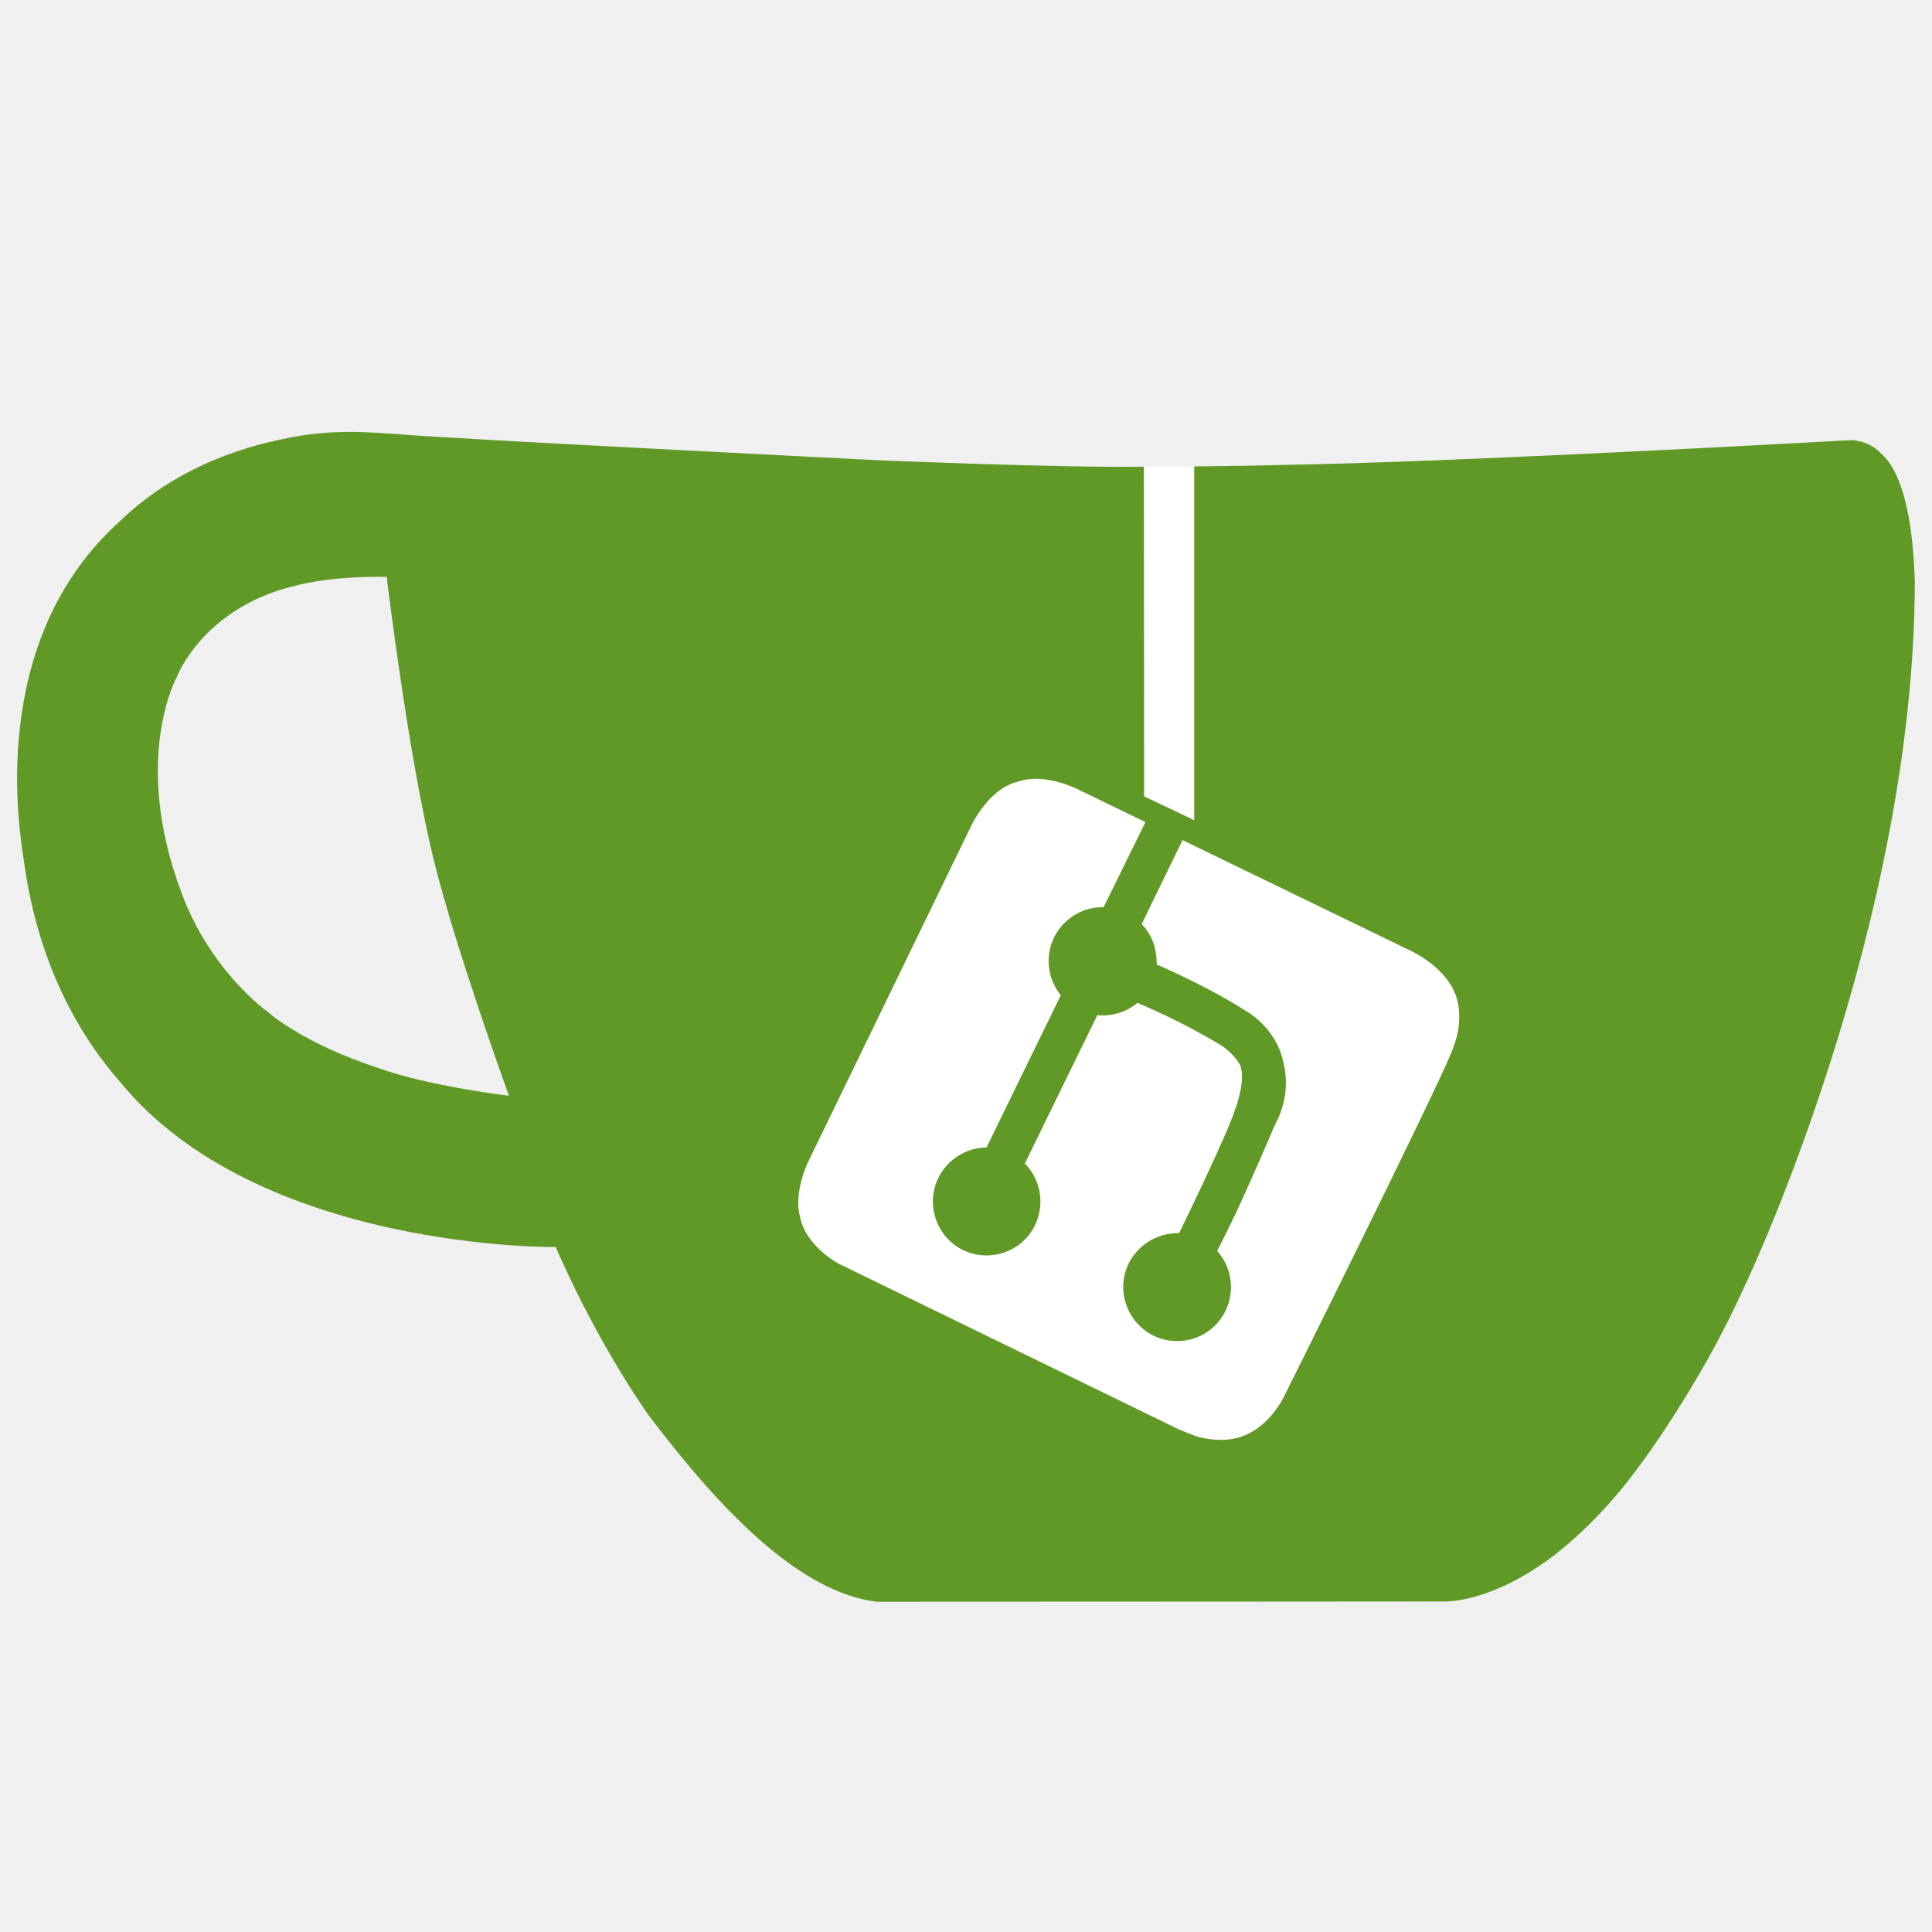
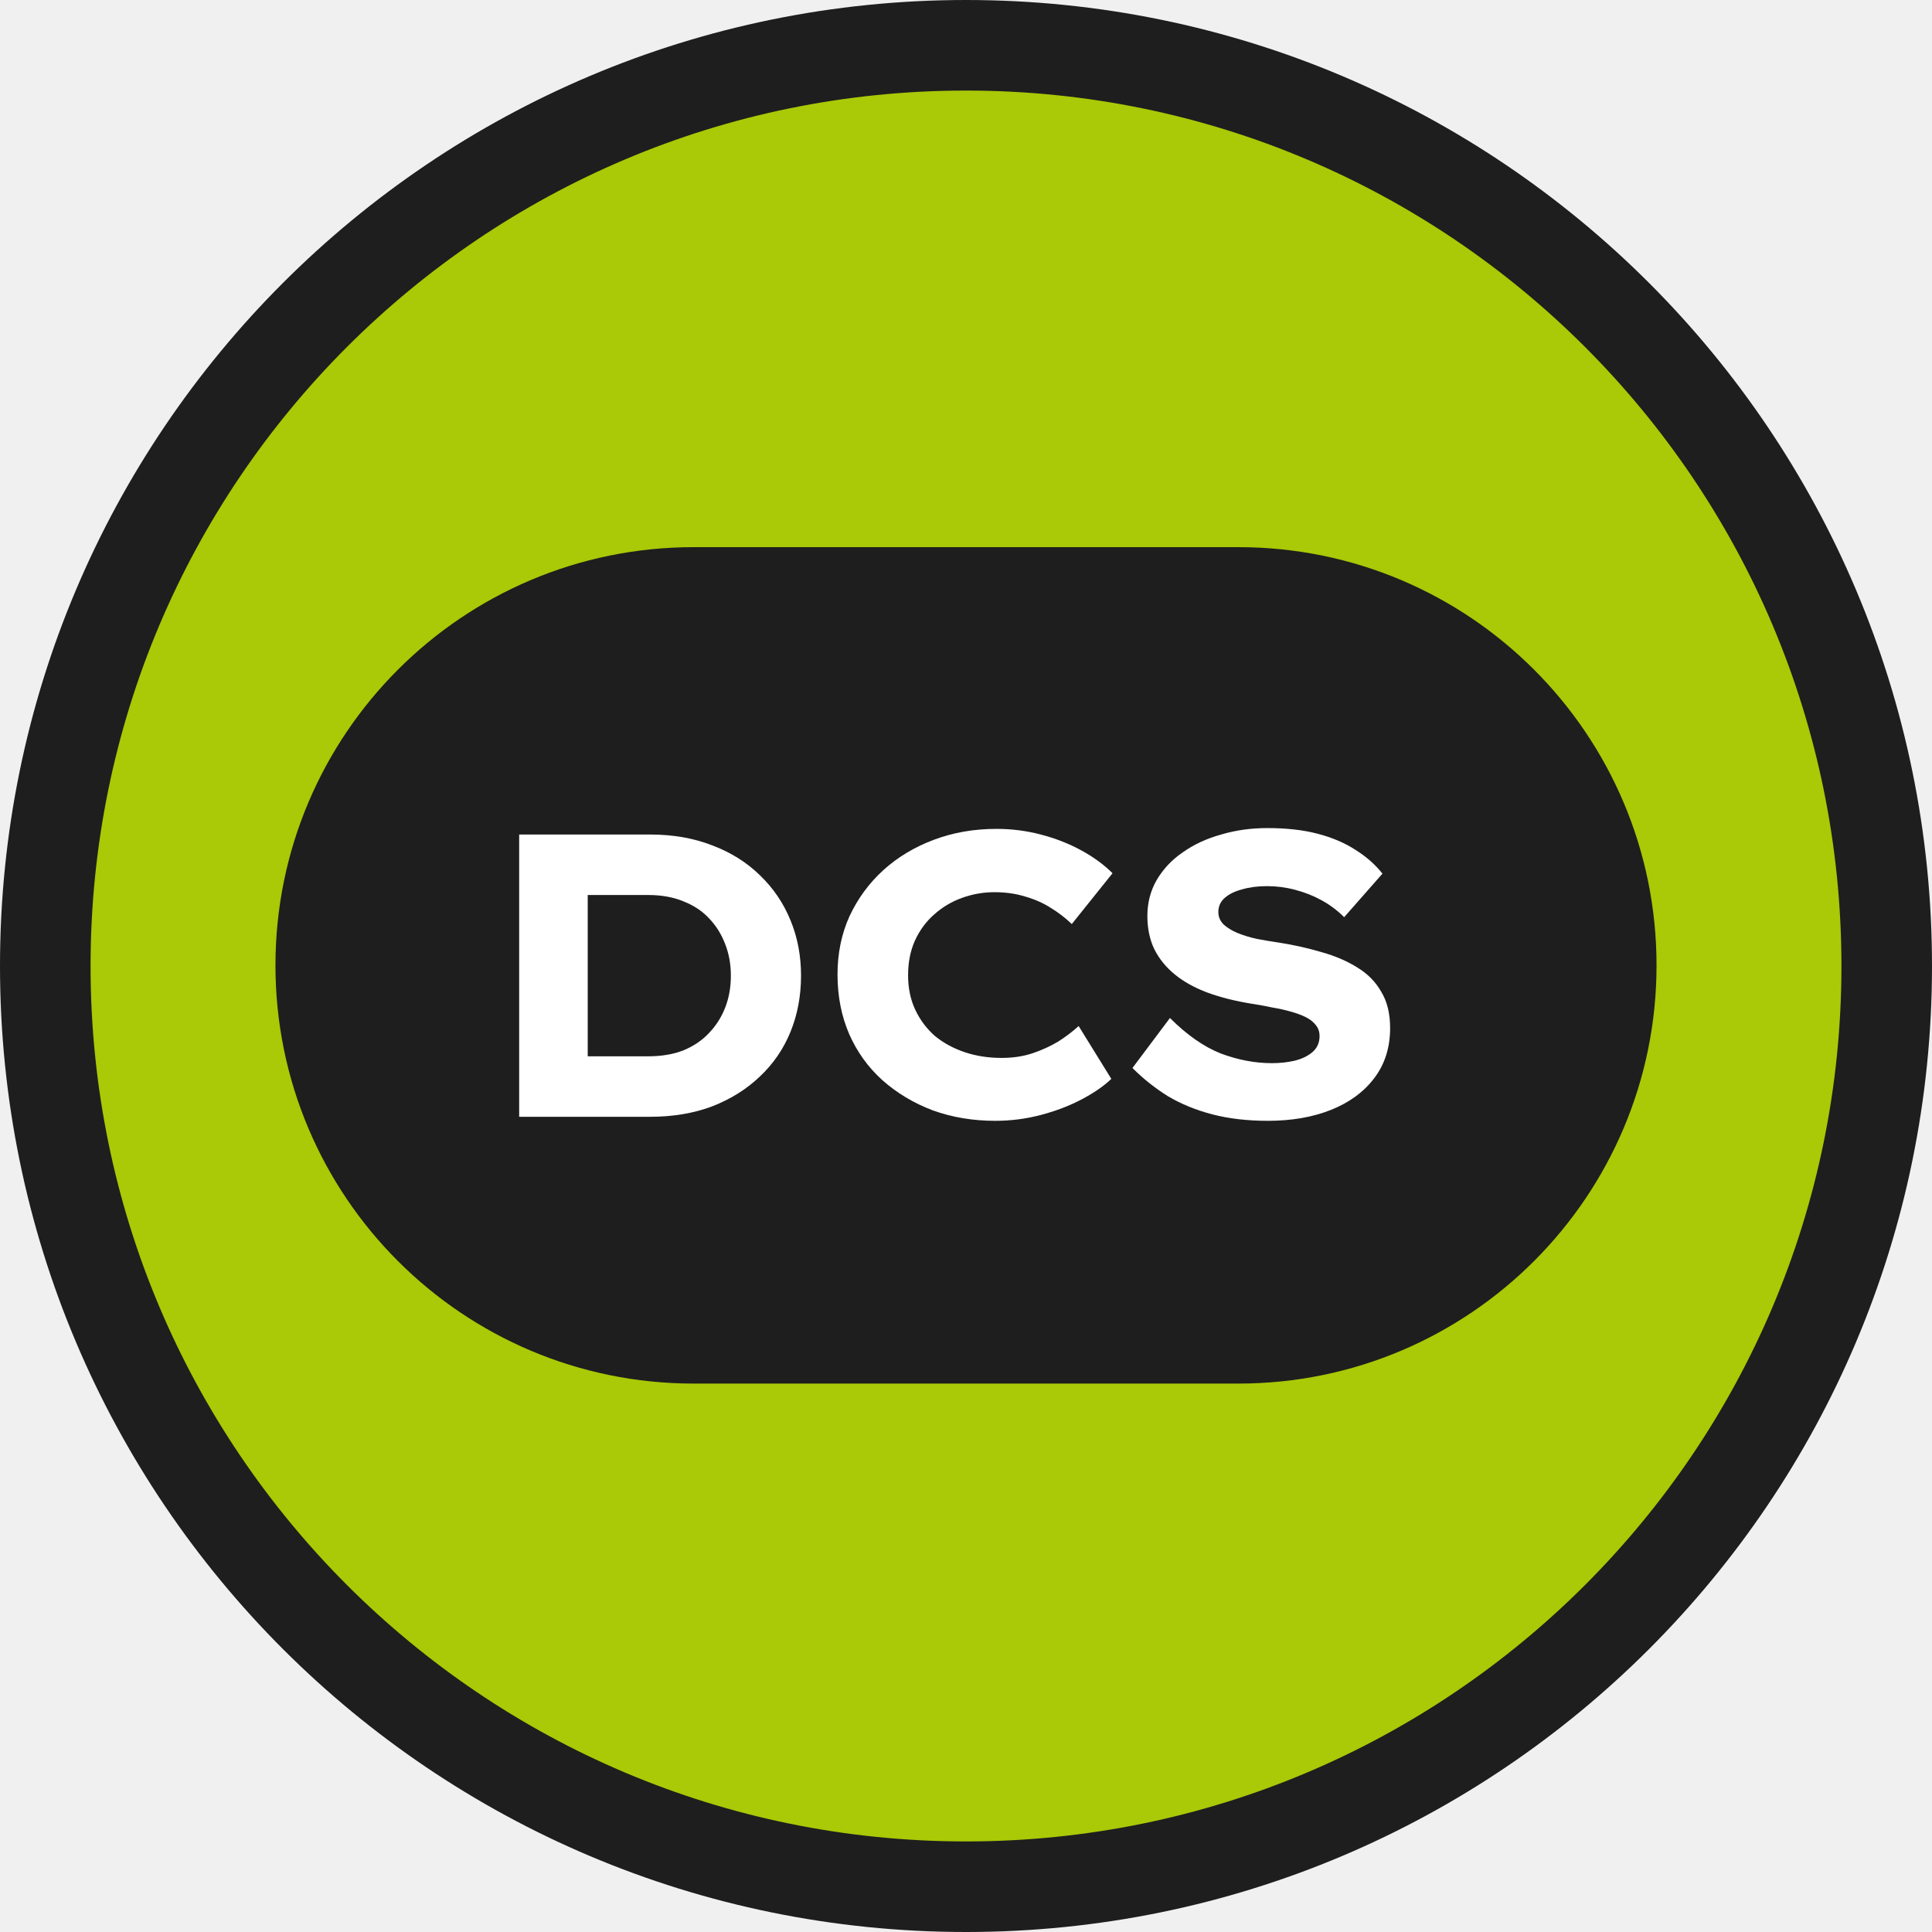
- <svg xmlns="http://www.w3.org/2000/svg" version="1.1" id="main_outline" x="0px" y="0px" viewBox="0 0 640 640" style="enable-background:new 0 0 640 640;" xml:space="preserve">
-   <g>
-     <path id="teabag" style="fill:#FFFFFF" d="M395.9,484.2l-126.9-61c-12.5-6-17.9-21.2-11.8-33.8l61-126.9c6-12.5,21.2-17.9,33.8-11.8   c17.2,8.3,27.1,13,27.1,13l-0.1-109.2l16.7-0.1l0.1,117.1c0,0,57.4,24.2,83.1,40.1c3.7,2.3,10.2,6.8,12.9,14.4   c2.1,6.1,2,13.1-1,19.3l-61,126.9C423.6,484.9,408.4,490.3,395.9,484.2z" />
-     <g>
-       <g>
-         <path style="fill:#609926" d="M622.7,149.8c-4.1-4.1-9.6-4-9.6-4s-117.2,6.6-177.9,8c-13.3,0.3-26.5,0.6-39.6,0.7c0,39.1,0,78.2,0,117.2     c-5.5-2.6-11.1-5.3-16.6-7.9c0-36.4-0.1-109.2-0.1-109.2c-29,0.4-89.2-2.2-89.2-2.2s-141.4-7.1-156.8-8.5     c-9.8-0.6-22.5-2.1-39,1.5c-8.7,1.8-33.5,7.4-53.8,26.9C-4.9,212.4,6.6,276.2,8,285.8c1.7,11.7,6.9,44.2,31.7,72.5     c45.8,56.1,144.4,54.8,144.4,54.8s12.1,28.9,30.6,55.5c25,33.1,50.7,58.9,75.7,62c63,0,188.9-0.1,188.9-0.1s12,0.1,28.3-10.3     c14-8.5,26.5-23.4,26.5-23.4s12.9-13.8,30.9-45.3c5.5-9.7,10.1-19.1,14.1-28c0,0,55.2-117.1,55.2-231.1     C633.2,157.9,624.7,151.8,622.7,149.8z M125.6,353.9c-25.9-8.5-36.9-18.7-36.9-18.7S69.6,321.8,60,295.4     c-16.5-44.2-1.4-71.2-1.4-71.2s8.4-22.5,38.5-30c13.8-3.7,31-3.1,31-3.1s7.1,59.4,15.7,94.2c7.2,29.2,24.8,77.7,24.8,77.7     S142.5,359.9,125.6,353.9z M425.9,461.5c0,0-6.1,14.5-19.6,15.4c-5.8,0.4-10.3-1.2-10.3-1.2s-0.3-0.1-5.3-2.1l-112.9-55     c0,0-10.9-5.7-12.8-15.6c-2.2-8.1,2.7-18.1,2.7-18.1L322,273c0,0,4.8-9.7,12.2-13c0.6-0.3,2.3-1,4.5-1.5c8.1-2.1,18,2.8,18,2.8     l110.7,53.7c0,0,12.6,5.7,15.3,16.2c1.9,7.4-0.5,14-1.8,17.2C474.6,363.8,425.9,461.5,425.9,461.5z" />
-         <path style="fill:#609926" d="M326.8,380.1c-8.2,0.1-15.4,5.8-17.3,13.8c-1.9,8,2,16.3,9.1,20c7.7,4,17.5,1.8,22.7-5.4     c5.1-7.1,4.3-16.9-1.8-23.1l24-49.1c1.5,0.1,3.7,0.2,6.2-0.5c4.1-0.9,7.1-3.6,7.1-3.6c4.2,1.8,8.6,3.8,13.2,6.1     c4.8,2.4,9.3,4.9,13.4,7.3c0.9,0.5,1.8,1.1,2.8,1.9c1.6,1.3,3.4,3.1,4.7,5.5c1.9,5.5-1.9,14.9-1.9,14.9     c-2.3,7.6-18.4,40.6-18.4,40.6c-8.1-0.2-15.3,5-17.7,12.5c-2.6,8.1,1.1,17.3,8.9,21.3c7.8,4,17.4,1.7,22.5-5.3     c5-6.8,4.6-16.3-1.1-22.6c1.9-3.7,3.7-7.4,5.6-11.3c5-10.4,13.5-30.4,13.5-30.4c0.9-1.7,5.7-10.3,2.7-21.3     c-2.5-11.4-12.6-16.7-12.6-16.7c-12.2-7.9-29.2-15.2-29.2-15.2s0-4.1-1.1-7.1c-1.1-3.1-2.8-5.1-3.9-6.3c4.7-9.7,9.4-19.3,14.1-29     c-4.1-2-8.1-4-12.2-6.1c-4.8,9.8-9.7,19.7-14.5,29.5c-6.7-0.1-12.9,3.5-16.1,9.4c-3.4,6.3-2.7,14.1,1.9,19.8     C343.2,346.5,335,363.3,326.8,380.1z" />
-       </g>
-     </g>
-   </g>
+ <svg xmlns="http://www.w3.org/2000/svg" width="512" height="512" viewBox="0 0 512 512" fill="none">
+   <path d="M256 500C390.757 500 500 390.757 500 256C500 121.243 390.757 12 256 12C121.243 12 12 121.243 12 256C12 390.757 121.243 500 256 500Z" fill="#AAC906" stroke="#1E1E1E" stroke-width="24" stroke-miterlimit="10" stroke-linejoin="bevel" />
+   <rect x="73" y="145" width="366" height="221.662" rx="110.831" fill="#1E1E1E" />
+   <path d="M137.585 295.96V221.157H172.315C178.371 221.157 183.856 222.119 188.772 224.043C193.688 225.895 197.891 228.531 201.382 231.95C204.944 235.37 207.651 239.359 209.503 243.919C211.355 248.407 212.282 253.287 212.282 258.559C212.282 263.902 211.355 268.853 209.503 273.412C207.651 277.972 204.944 281.926 201.382 285.274C197.891 288.622 193.688 291.258 188.772 293.182C183.856 295.034 178.371 295.96 172.315 295.96H137.585ZM155.752 283.564L153.294 279.931H171.781C175.343 279.931 178.478 279.397 181.185 278.328C183.892 277.188 186.136 275.657 187.917 273.733C189.769 271.81 191.194 269.565 192.192 267.001C193.189 264.436 193.688 261.622 193.688 258.559C193.688 255.567 193.189 252.788 192.192 250.224C191.194 247.588 189.769 245.308 187.917 243.384C186.136 241.461 183.892 239.965 181.185 238.896C178.478 237.756 175.343 237.186 171.781 237.186H152.973L155.752 233.767V283.564Z" fill="white" />
+   <path d="M263.734 297.029C257.821 297.029 252.299 296.103 247.17 294.25C242.112 292.327 237.659 289.655 233.812 286.236C230.037 282.816 227.116 278.756 225.05 274.054C222.984 269.281 221.951 264.009 221.951 258.238C221.951 252.61 223.019 247.445 225.157 242.743C227.365 238.041 230.357 233.981 234.133 230.561C237.909 227.142 242.361 224.47 247.491 222.546C252.62 220.623 258.141 219.661 264.054 219.661C268.115 219.661 272.033 220.16 275.809 221.157C279.656 222.155 283.218 223.544 286.495 225.325C289.772 227.106 292.55 229.136 294.83 231.416L284.037 244.881C282.327 243.242 280.475 241.817 278.48 240.606C276.486 239.324 274.242 238.326 271.748 237.614C269.255 236.83 266.512 236.438 263.52 236.438C260.599 236.438 257.749 236.937 254.971 237.935C252.193 238.932 249.735 240.392 247.597 242.316C245.46 244.168 243.75 246.483 242.468 249.262C241.257 251.969 240.652 255.032 240.652 258.452C240.652 261.871 241.293 264.935 242.575 267.642C243.857 270.349 245.603 272.664 247.811 274.588C250.091 276.44 252.727 277.865 255.719 278.862C258.711 279.86 261.953 280.358 265.443 280.358C268.507 280.358 271.285 279.931 273.779 279.076C276.272 278.221 278.516 277.188 280.511 275.977C282.506 274.695 284.287 273.341 285.854 271.916L294.51 285.915C292.586 287.768 290.021 289.549 286.816 291.258C283.61 292.968 280.012 294.357 276.023 295.426C272.033 296.495 267.937 297.029 263.734 297.029Z" fill="white" />
+   <path d="M336.018 297.029C330.603 297.029 325.688 296.459 321.271 295.319C316.925 294.179 313.007 292.576 309.516 290.51C306.097 288.373 302.962 285.88 300.112 283.03L310.05 269.779C314.539 274.267 319.027 277.402 323.515 279.183C328.074 280.893 332.598 281.748 337.086 281.748C339.152 281.748 341.147 281.534 343.071 281.106C345.065 280.608 346.668 279.824 347.879 278.756C349.09 277.687 349.696 276.298 349.696 274.588C349.696 273.448 349.375 272.486 348.734 271.703C348.093 270.848 347.203 270.135 346.063 269.565C344.923 268.996 343.569 268.497 342.002 268.069C340.506 267.642 338.903 267.286 337.193 267.001C335.555 266.645 333.809 266.324 331.957 266.039C327.469 265.327 323.479 264.329 319.989 263.047C316.569 261.765 313.684 260.162 311.333 258.238C308.982 256.315 307.165 254.071 305.883 251.506C304.672 248.941 304.066 246.02 304.066 242.743C304.066 239.252 304.885 236.082 306.524 233.233C308.234 230.312 310.549 227.854 313.47 225.859C316.391 223.793 319.775 222.226 323.622 221.157C327.469 220.017 331.53 219.448 335.804 219.448C340.933 219.448 345.386 219.946 349.162 220.944C353.009 221.941 356.357 223.366 359.207 225.218C362.056 226.999 364.443 229.101 366.366 231.523L356.215 243.064C354.433 241.283 352.439 239.787 350.23 238.576C348.022 237.365 345.671 236.438 343.177 235.797C340.755 235.156 338.297 234.836 335.804 234.836C333.311 234.836 331.102 235.121 329.179 235.69C327.255 236.189 325.723 236.937 324.584 237.935C323.444 238.932 322.874 240.179 322.874 241.675C322.874 242.957 323.337 244.061 324.263 244.987C325.189 245.842 326.4 246.59 327.896 247.231C329.464 247.873 331.209 248.407 333.132 248.834C335.056 249.191 336.979 249.511 338.903 249.796C342.964 250.437 346.775 251.292 350.337 252.361C353.899 253.358 357.034 254.712 359.741 256.422C362.448 258.06 364.55 260.197 366.046 262.833C367.613 265.398 368.397 268.604 368.397 272.451C368.397 277.651 366.972 282.104 364.122 285.808C361.344 289.442 357.532 292.22 352.688 294.144C347.844 296.067 342.287 297.029 336.018 297.029Z" fill="white" />
</svg>
